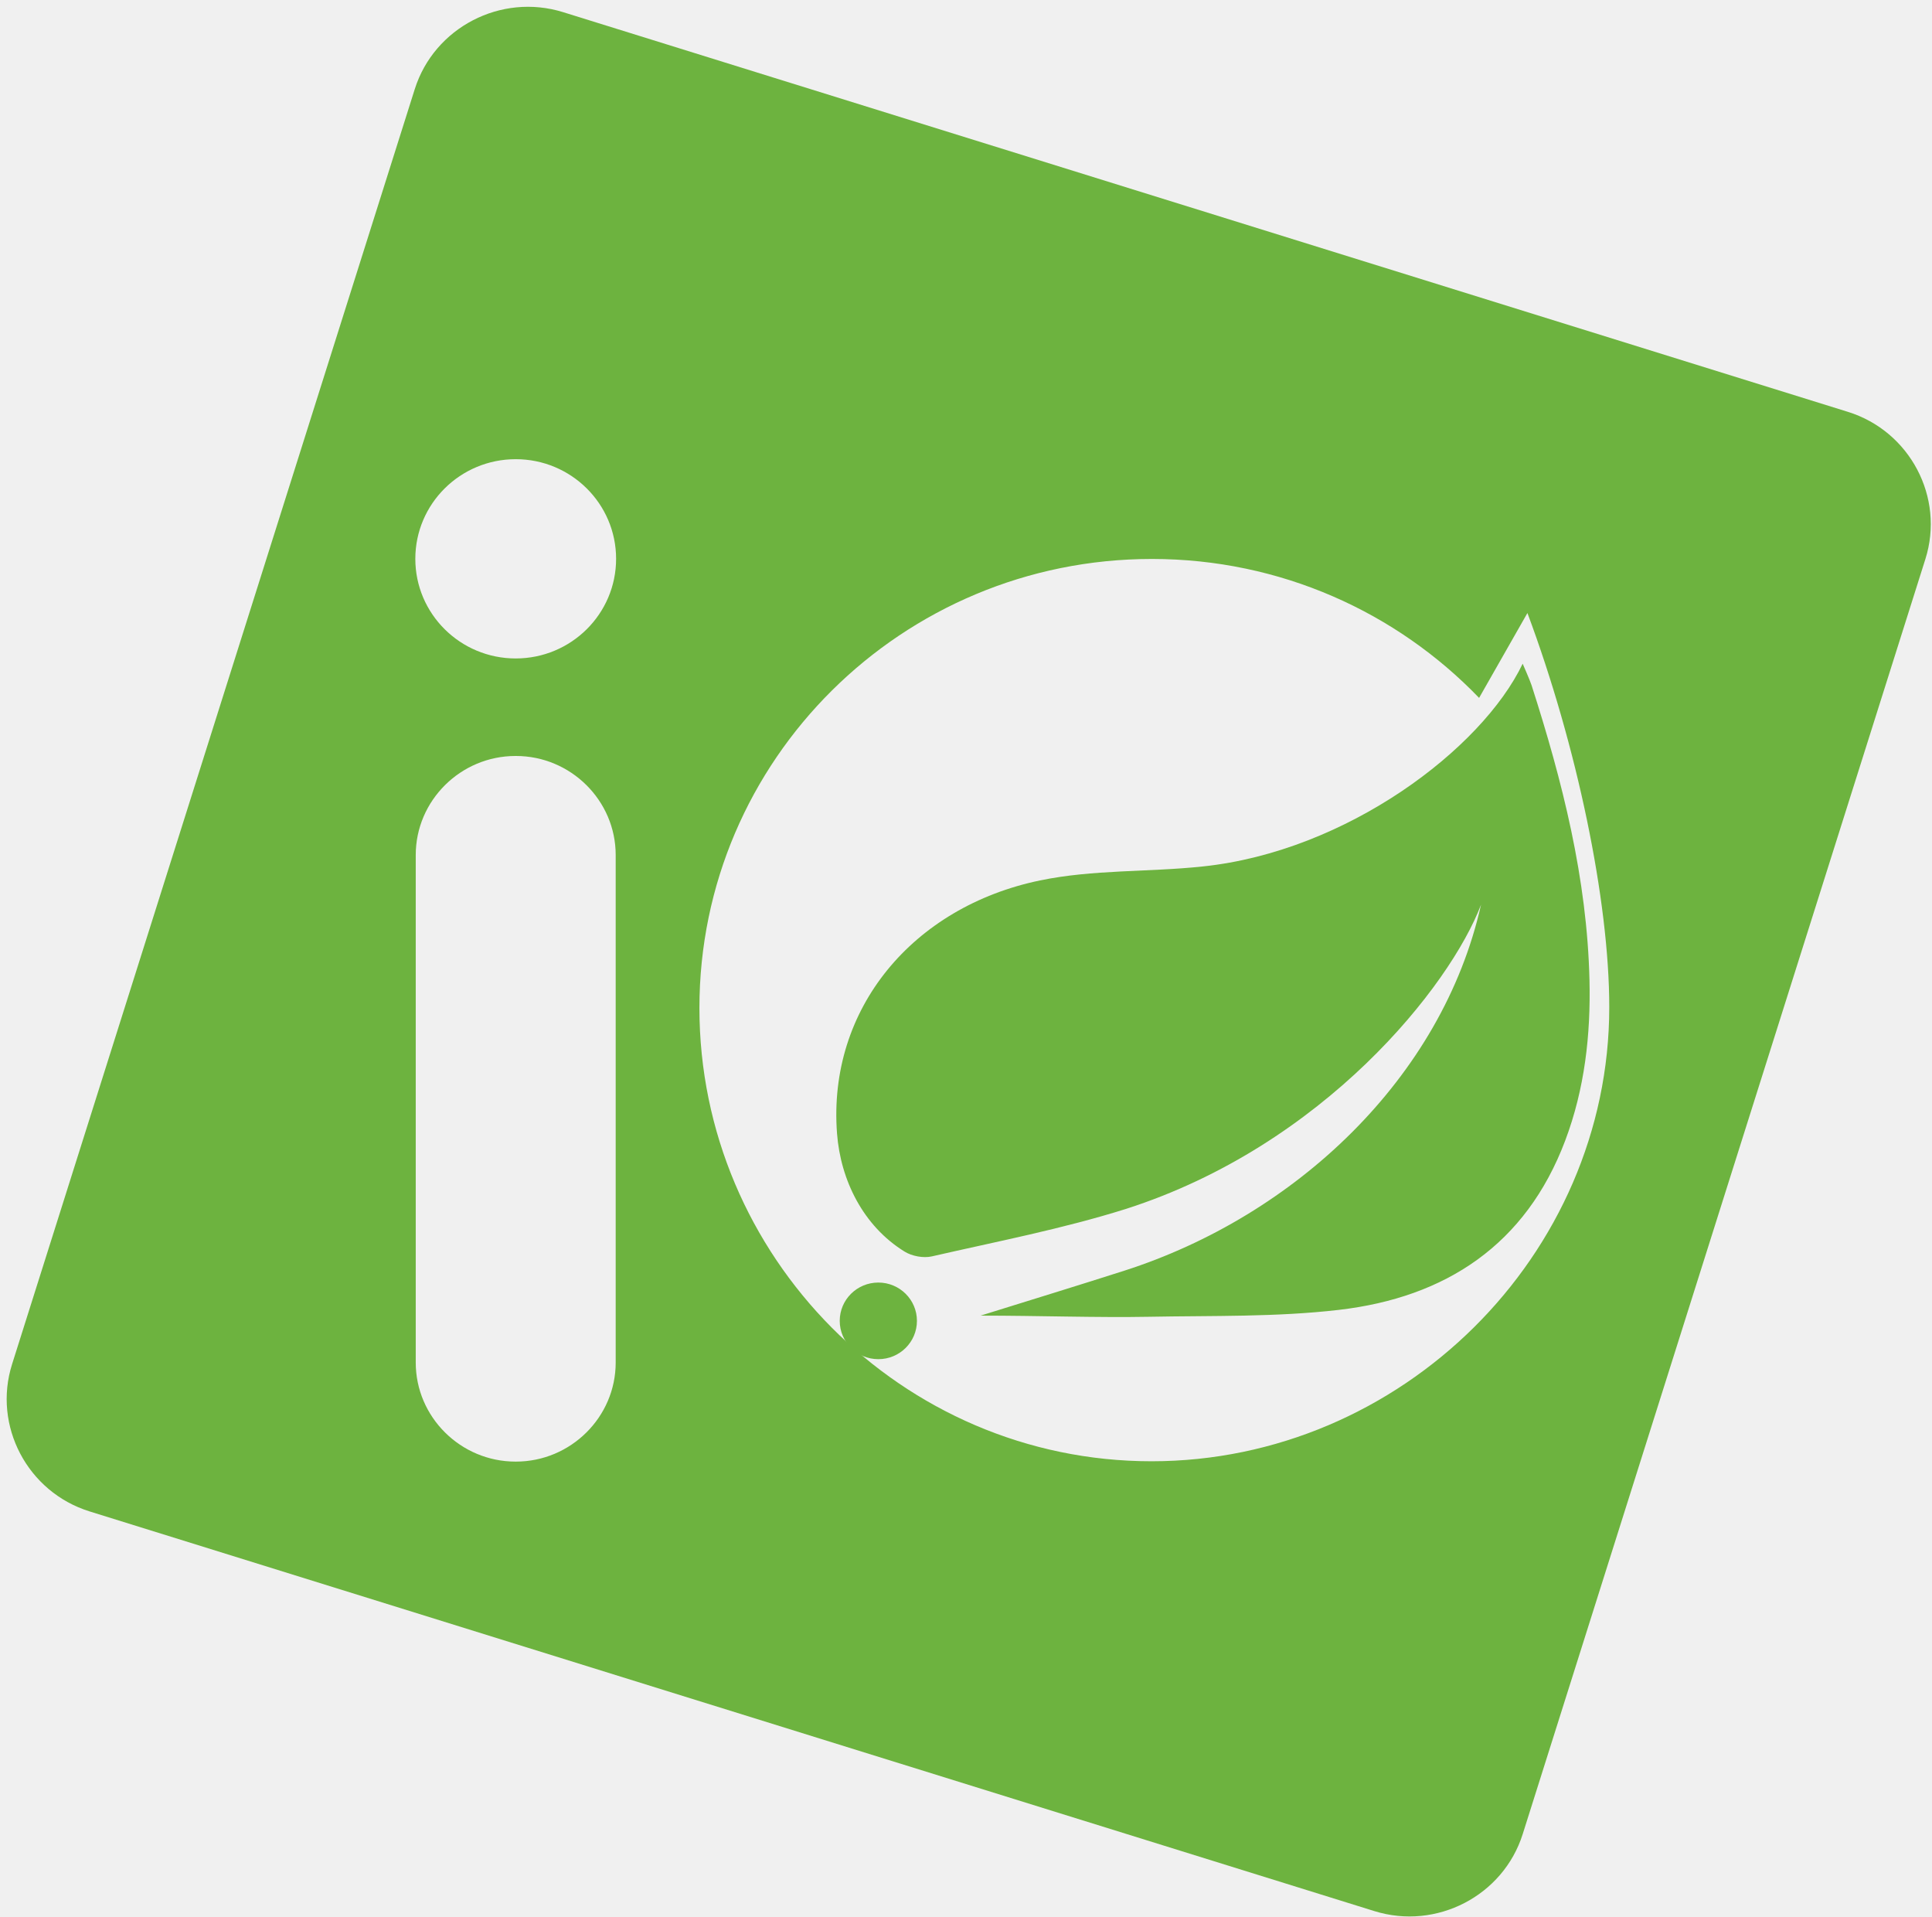
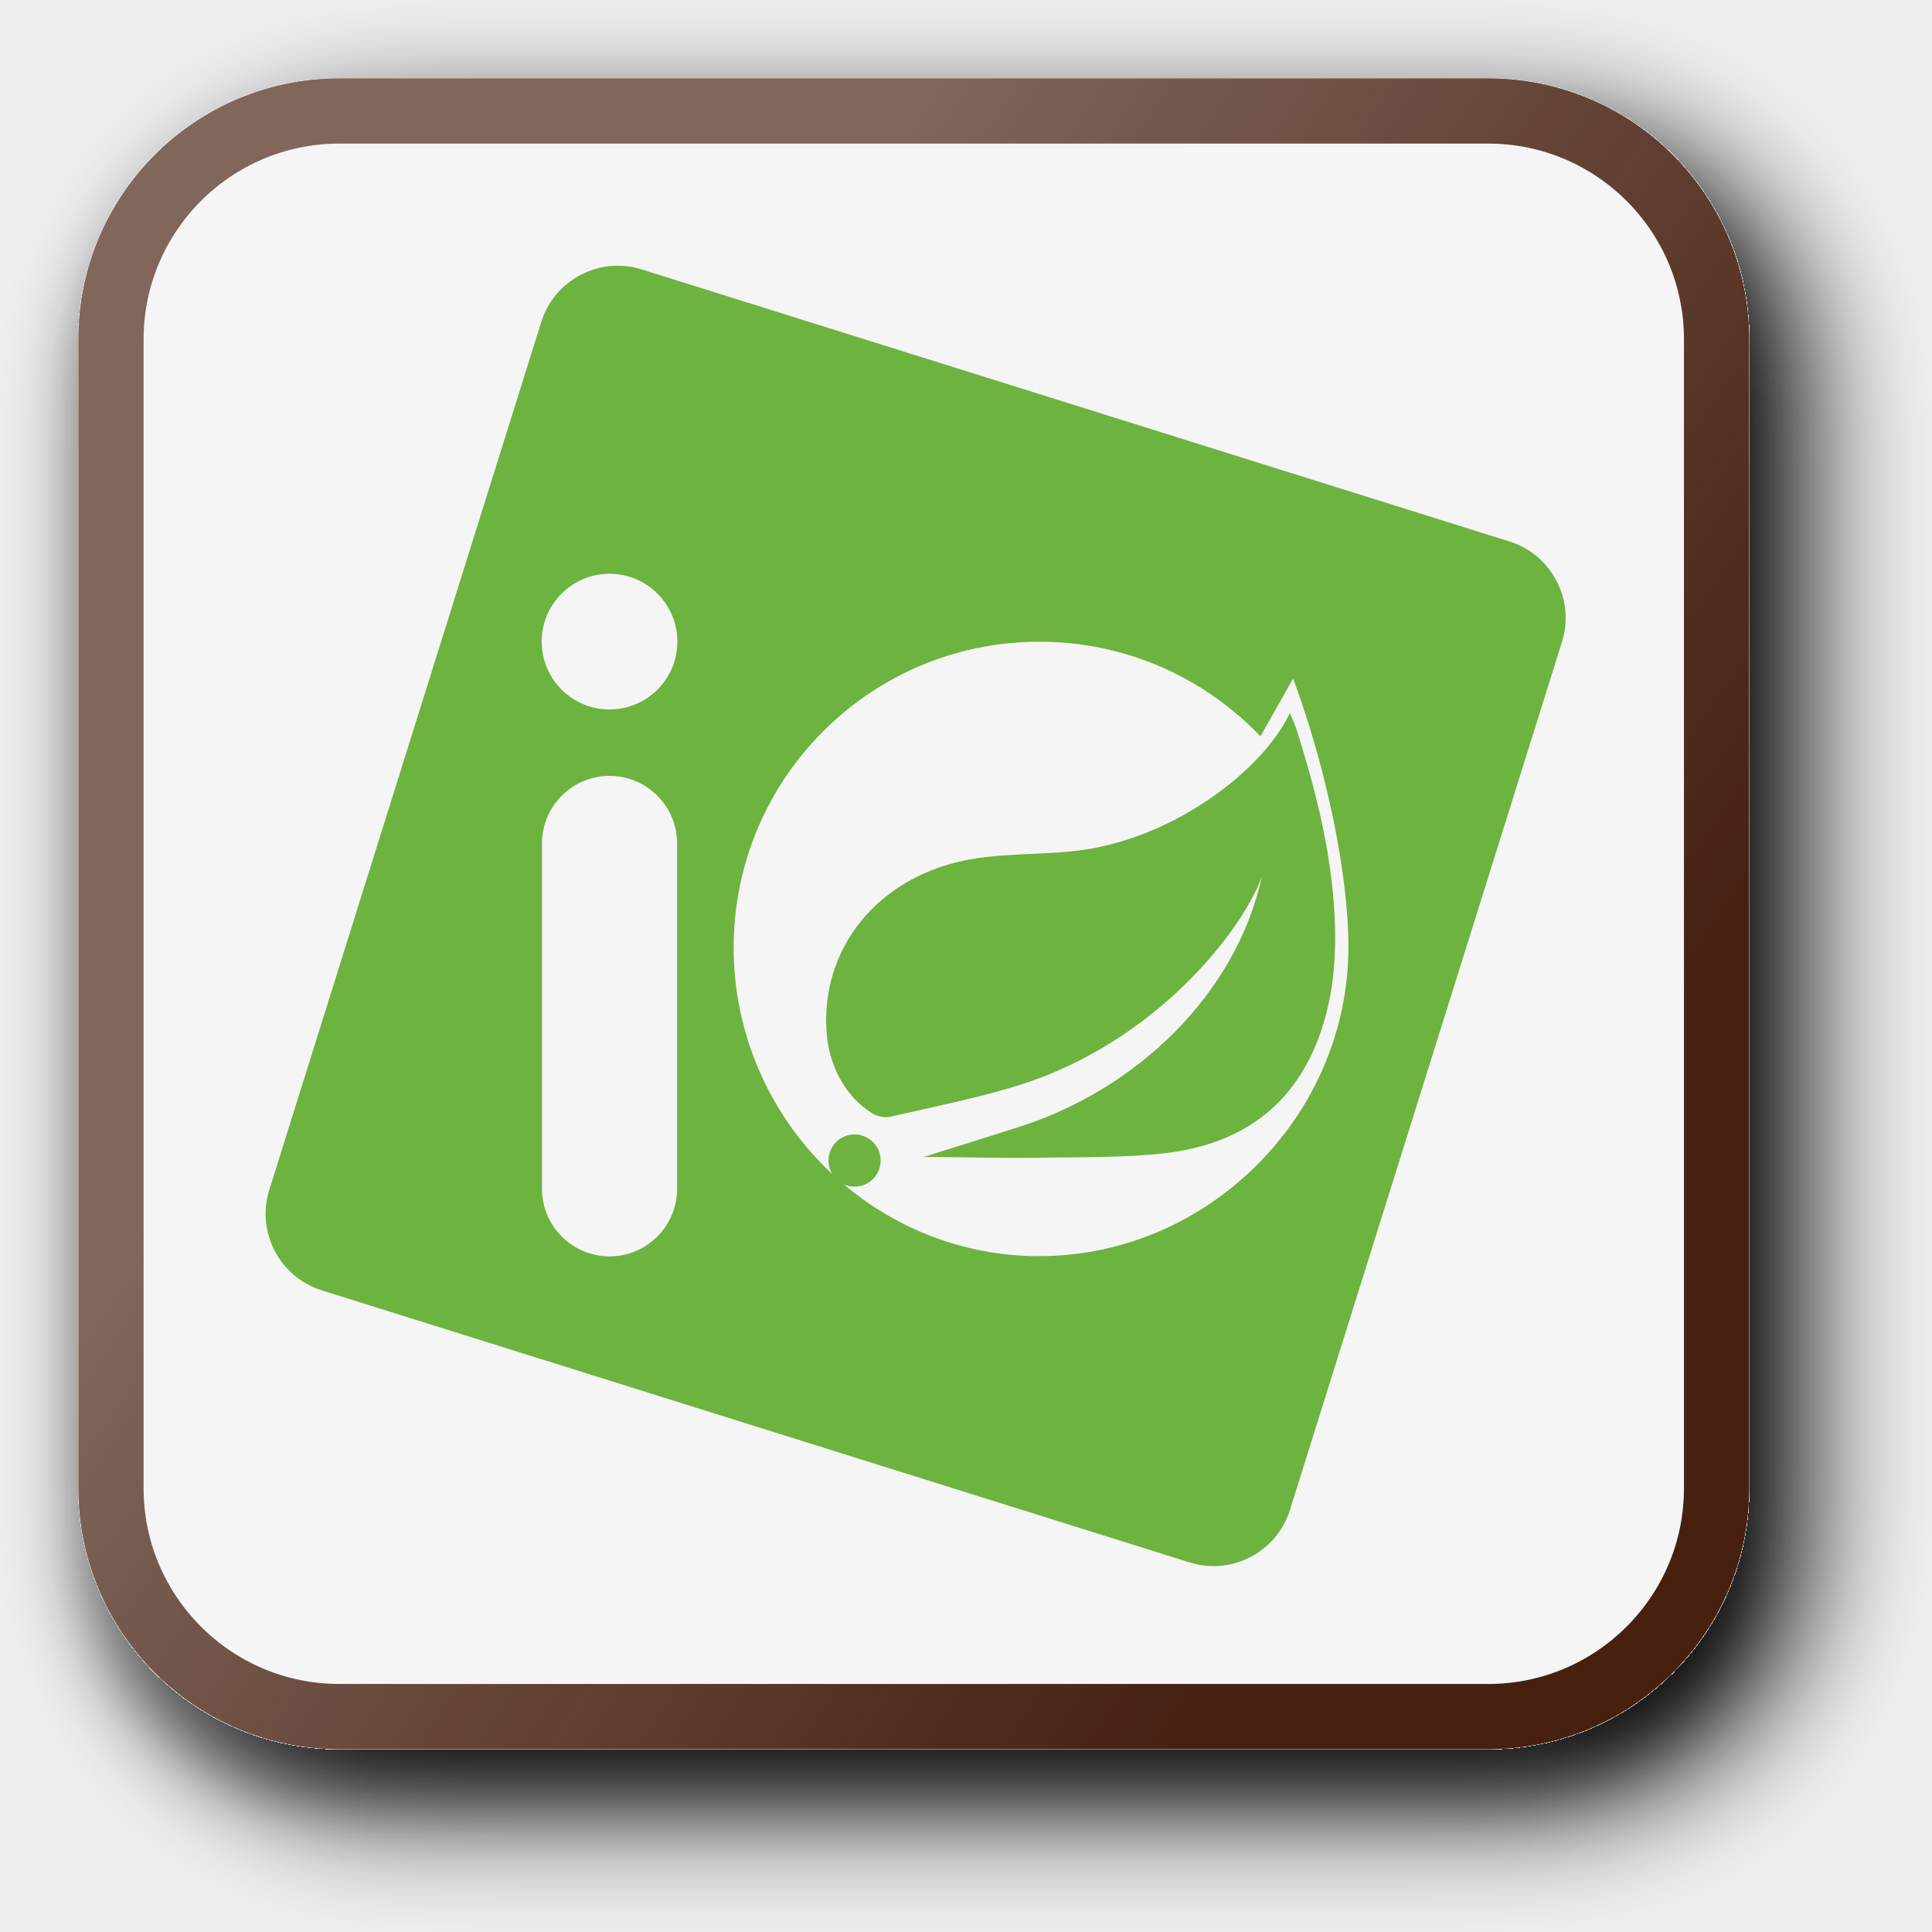
- <svg xmlns="http://www.w3.org/2000/svg" width="2500" height="2480" preserveAspectRatio="xMinYMin meet" viewBox="0 0 256 254">
-   <g fill="#6DB33F">
-     <path d="M244.896 54.567L74.628 1.61C66.397-.95 57.55 3.638 54.97 11.806L1.6 180.754c-2.58 8.17 2.044 16.947 10.276 19.507l170.269 52.957c8.231 2.56 17.078-2.028 19.658-10.196l53.37-168.95c2.581-8.167-2.044-16.945-10.276-19.505zM81.598 180.536c0 7.218-5.951 13.124-13.226 13.124h-.049c-7.273 0-13.225-5.906-13.225-13.124v-67.247c0-7.218 5.952-13.123 13.225-13.123h.049c7.275 0 13.226 5.905 13.226 13.123v67.247zm-13.25-93.291c-7.348 0-13.305-5.91-13.305-13.201S61 60.842 68.348 60.842c7.347 0 13.304 5.91 13.304 13.202 0 7.29-5.957 13.2-13.304 13.2zm84.263 106.371c-33.117 0-59.917-27.195-59.917-60.055 0-32.861 26.847-59.5 59.965-59.5 17.055 0 32.448 7.066 43.366 18.409l6.405-11.245c6.569 17.583 10.846 38.124 10.846 52.22 0 32.86-27.548 60.171-60.665 60.171z" />
-     <path d="M129.955 174.319c6.436-2.003 13.297-4.11 19.036-5.95 22.66-7.26 42.14-25.54 47.29-48.5-4.099 10.802-20.834 31.9-47.044 40.307-8.41 2.646-17.132 4.321-25.745 6.295-1.107.254-2.624-.029-3.596-.629-5.52-3.406-8.495-9.499-8.964-15.647-1.265-16.541 10.057-30.04 26.889-33.536 7.068-1.468 14.346-1.086 21.566-1.853 19.07-1.991 36.997-15.54 42.412-26.866 0 0 .972 2.207 1.181 2.857 4.093 12.723 7.356 25.614 7.674 39.06.171 7.263-.63 14.412-3.218 21.273-5.203 13.791-15.824 20.784-30.014 22.43-8.296.962-16.739.75-25.118.91-6.8.13-14.67-.151-22.349-.151M121.522 175.013c0 2.804-2.29 5.076-5.116 5.076-2.826 0-5.116-2.272-5.116-5.076s2.29-5.077 5.116-5.077c2.826 0 5.116 2.273 5.116 5.077" />
+ <svg xmlns="http://www.w3.org/2000/svg" width="148" height="148" viewBox="0 0 148 148" fill="none">
+   <g filter="url(#filter0_dd_3_299)">
+     <rect x="6" y="6" width="128" height="128" rx="20" fill="#F5F5F5" />
+     <rect x="8.5" y="8.5" width="123" height="123" rx="17.5" stroke="url(#paint0_linear_3_299)" stroke-width="5" />
  </g>
+   <g clip-path="url(#clip0_3_299)">
+     <path d="M115.644 41.483L49.146 20.634C45.931 19.626 42.476 21.432 41.469 24.648L20.625 91.163C19.617 94.379 21.423 97.835 24.638 98.843L91.137 119.692C94.352 120.7 97.807 118.894 98.814 115.678L119.658 49.162C120.666 45.947 118.86 42.491 115.645 41.483H115.644ZM51.868 91.077C51.868 93.919 49.544 96.244 46.703 96.244H46.684C43.843 96.244 41.519 93.919 41.519 91.077V64.602C41.519 61.76 43.843 59.435 46.684 59.435H46.703C49.544 59.435 51.868 61.76 51.868 64.602V91.077ZM46.693 54.348C43.824 54.348 41.497 52.022 41.497 49.151C41.497 46.281 43.824 43.953 46.693 43.953C49.563 43.953 51.889 46.28 51.889 49.151C51.889 52.021 49.563 54.348 46.693 54.348ZM79.602 96.227C66.668 96.227 56.202 85.52 56.202 72.583C56.202 59.646 66.687 49.158 79.621 49.158C86.282 49.158 92.294 51.94 96.558 56.406L99.059 51.978C101.625 58.901 103.295 66.988 103.295 72.537C103.295 85.474 92.536 96.227 79.602 96.227Z" fill="#6DB33F" />
+     <path d="M70.754 88.629C73.268 87.841 75.947 87.011 78.189 86.287C87.038 83.429 94.647 76.232 96.658 67.192C95.057 71.445 88.521 79.752 78.285 83.061C75 84.103 71.594 84.763 68.23 85.54C67.798 85.64 67.205 85.528 66.826 85.292C64.67 83.951 63.508 81.552 63.325 79.132C62.831 72.62 67.252 67.305 73.826 65.929C76.587 65.351 79.429 65.501 82.249 65.199C89.697 64.415 96.698 59.081 98.813 54.622C98.813 54.622 99.192 55.491 99.274 55.747C100.873 60.756 102.147 65.831 102.271 71.125C102.338 73.984 102.025 76.799 101.014 79.5C98.982 84.93 94.834 87.683 89.292 88.331C86.052 88.71 82.755 88.626 79.483 88.689C76.827 88.74 73.753 88.629 70.754 88.629ZM67.461 88.903C67.461 90.007 66.566 90.901 65.463 90.901C64.359 90.901 63.465 90.007 63.465 88.903C63.465 87.799 64.359 86.904 65.463 86.904C66.566 86.904 67.461 87.799 67.461 88.903Z" fill="#6DB33F" />
+   </g>
+   <defs>
+     <filter id="filter0_dd_3_299" x="0" y="0" width="148" height="148" filterUnits="userSpaceOnUse" color-interpolation-filters="sRGB">
+       <feFlood flood-opacity="0" result="BackgroundImageFix" />
+       <feColorMatrix in="SourceAlpha" type="matrix" values="0 0 0 0 0 0 0 0 0 0 0 0 0 0 0 0 0 0 127 0" result="hardAlpha" />
+       <feOffset dx="4" dy="4" />
+       <feGaussianBlur stdDeviation="5" />
+       <feComposite in2="hardAlpha" operator="out" />
+       <feColorMatrix type="matrix" values="0 0 0 0 0 0 0 0 0 0 0 0 0 0 0 0 0 0 1 0" />
+       <feBlend mode="normal" in2="BackgroundImageFix" result="effect1_dropShadow_3_299" />
+       <feColorMatrix in="SourceAlpha" type="matrix" values="0 0 0 0 0 0 0 0 0 0 0 0 0 0 0 0 0 0 127 0" result="hardAlpha" />
+       <feOffset dy="4" />
+       <feGaussianBlur stdDeviation="2" />
+       <feComposite in2="hardAlpha" operator="out" />
+       <feColorMatrix type="matrix" values="0 0 0 0 0 0 0 0 0 0 0 0 0 0 0 0 0 0 0.25 0" />
+       <feBlend mode="normal" in2="effect1_dropShadow_3_299" result="effect2_dropShadow_3_299" />
+       <feBlend mode="normal" in="SourceGraphic" in2="effect2_dropShadow_3_299" result="shape" />
+     </filter>
+     <linearGradient id="paint0_linear_3_299" x1="-13.059" y1="-13.714" x2="178.885" y2="117.157" gradientUnits="userSpaceOnUse">
+       <stop offset="0.344" stop-color="#472010" stop-opacity="0.67" />
+       <stop offset="0.724" stop-color="#472010" />
+     </linearGradient>
+     <clipPath id="clip0_3_299">
+       <rect width="100" height="100" fill="white" transform="translate(20 20)" />
+     </clipPath>
+   </defs>
</svg>
